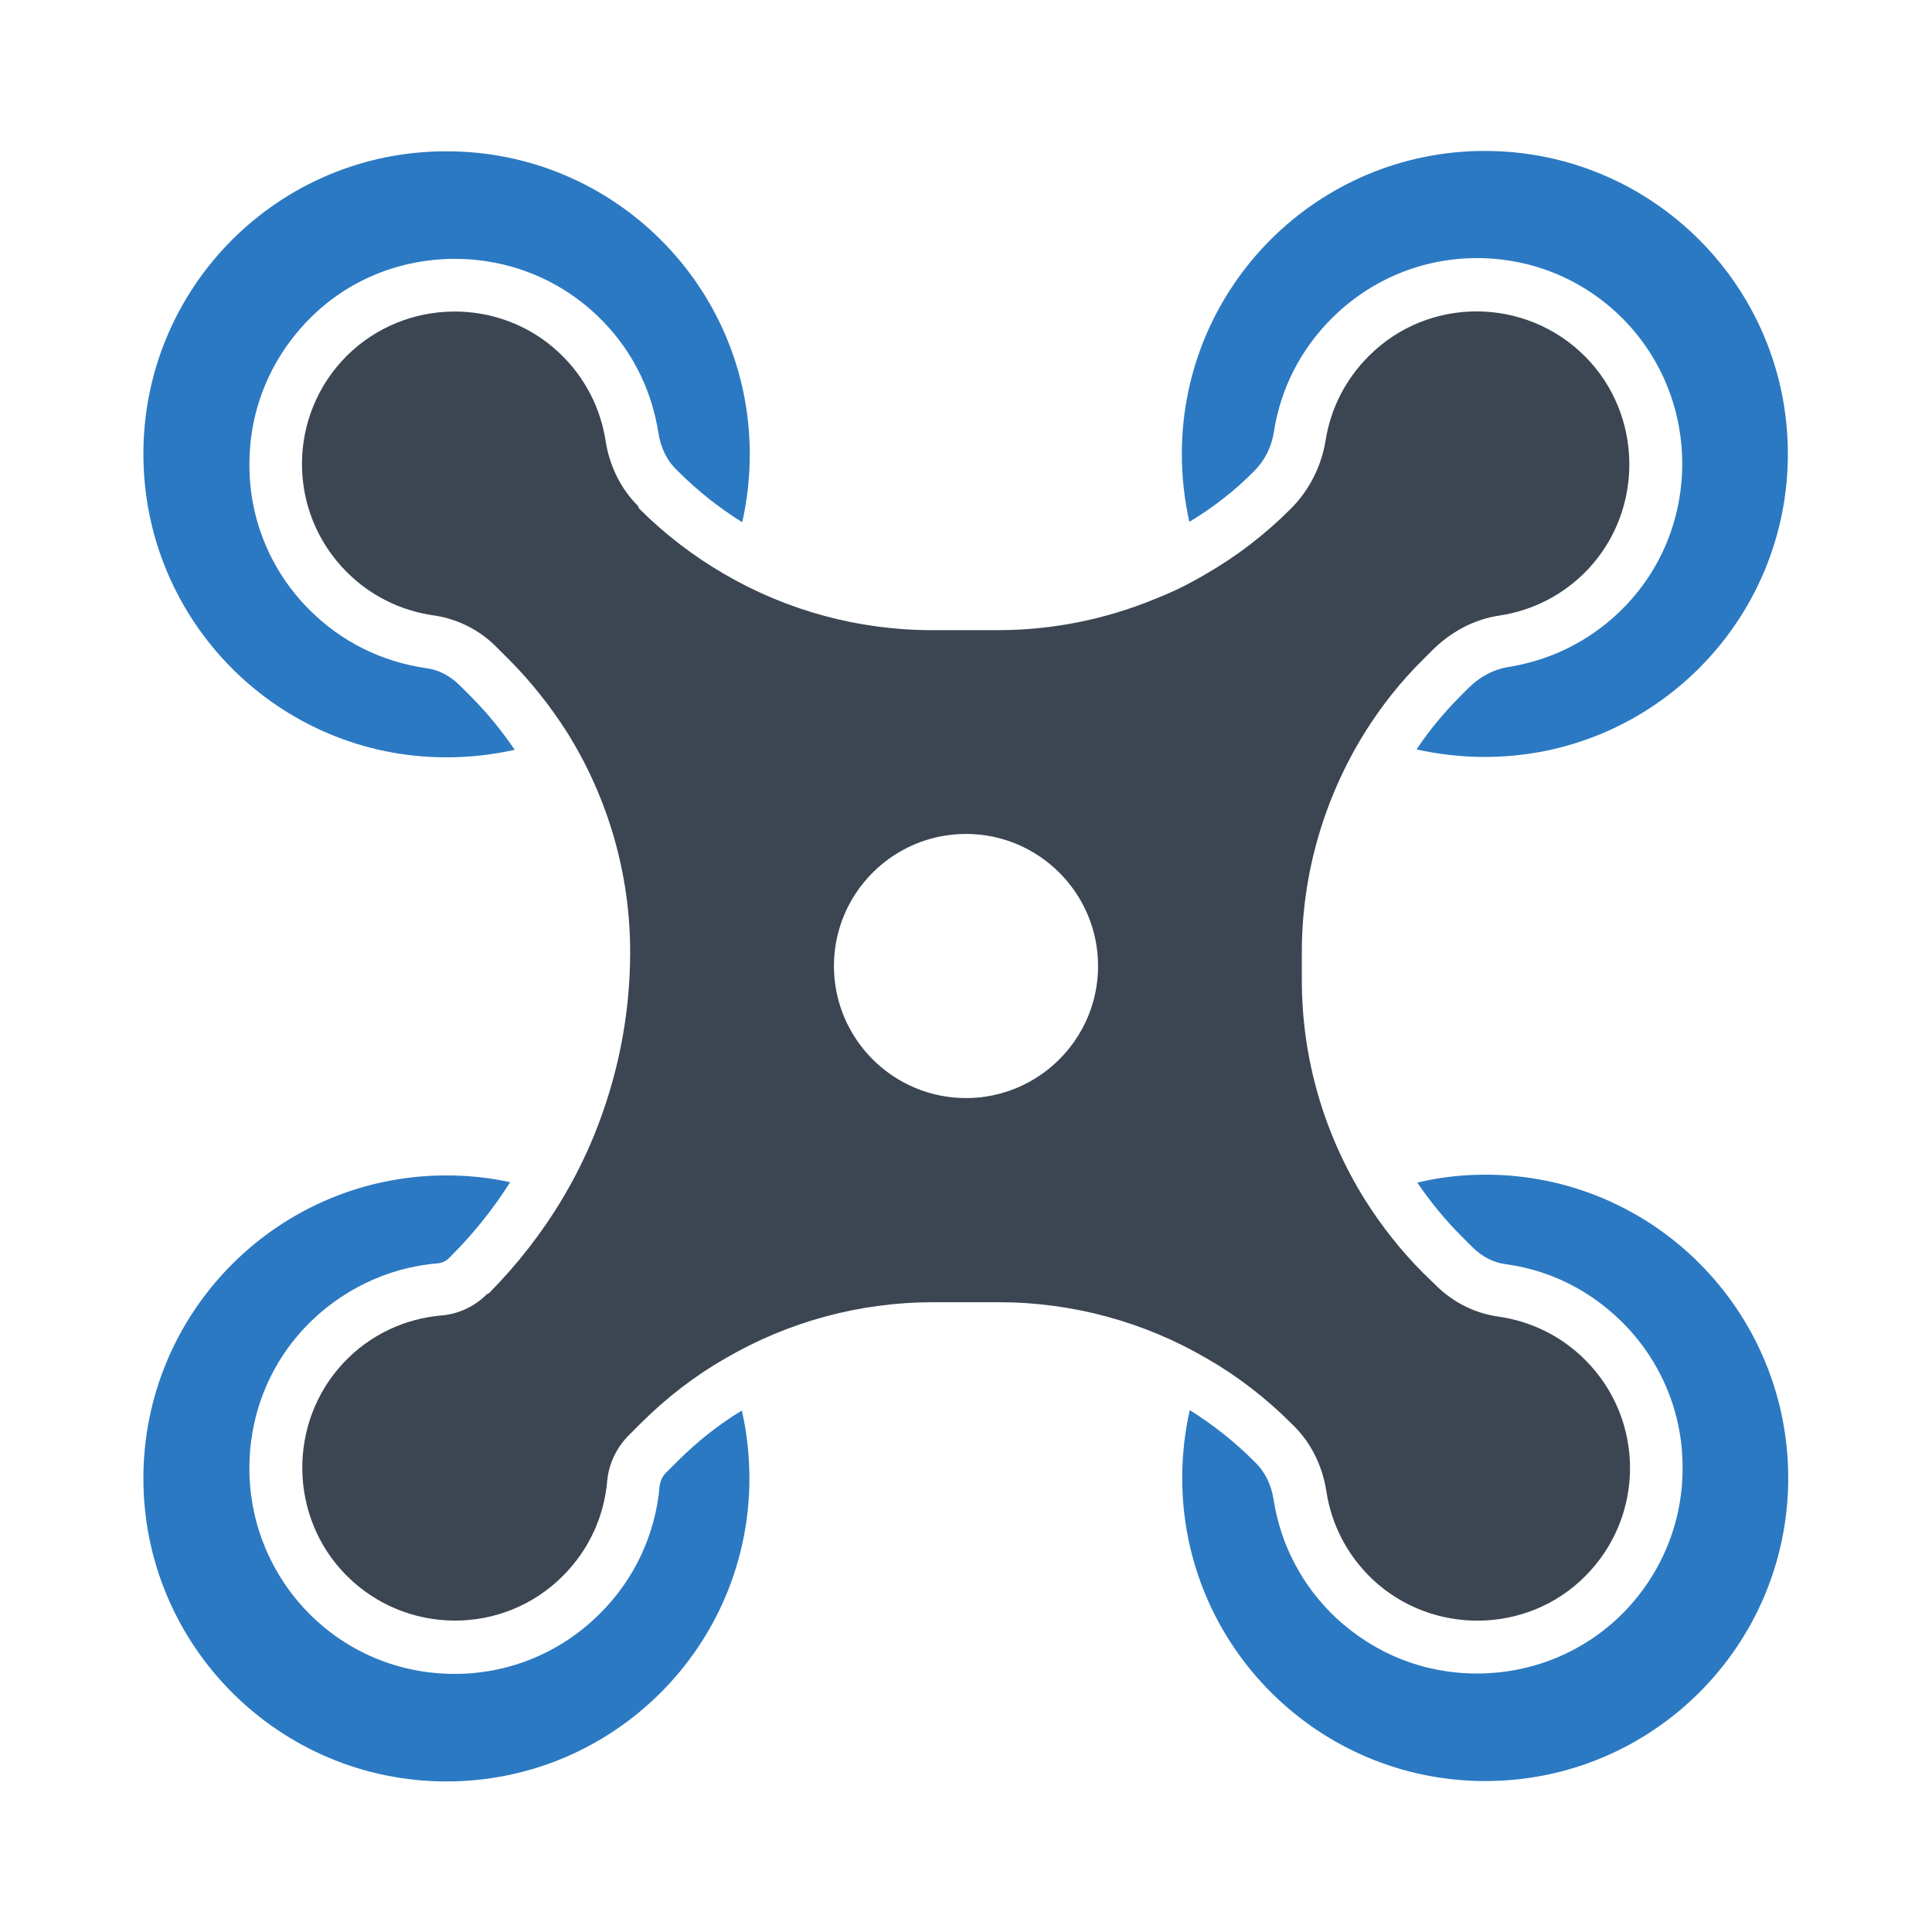
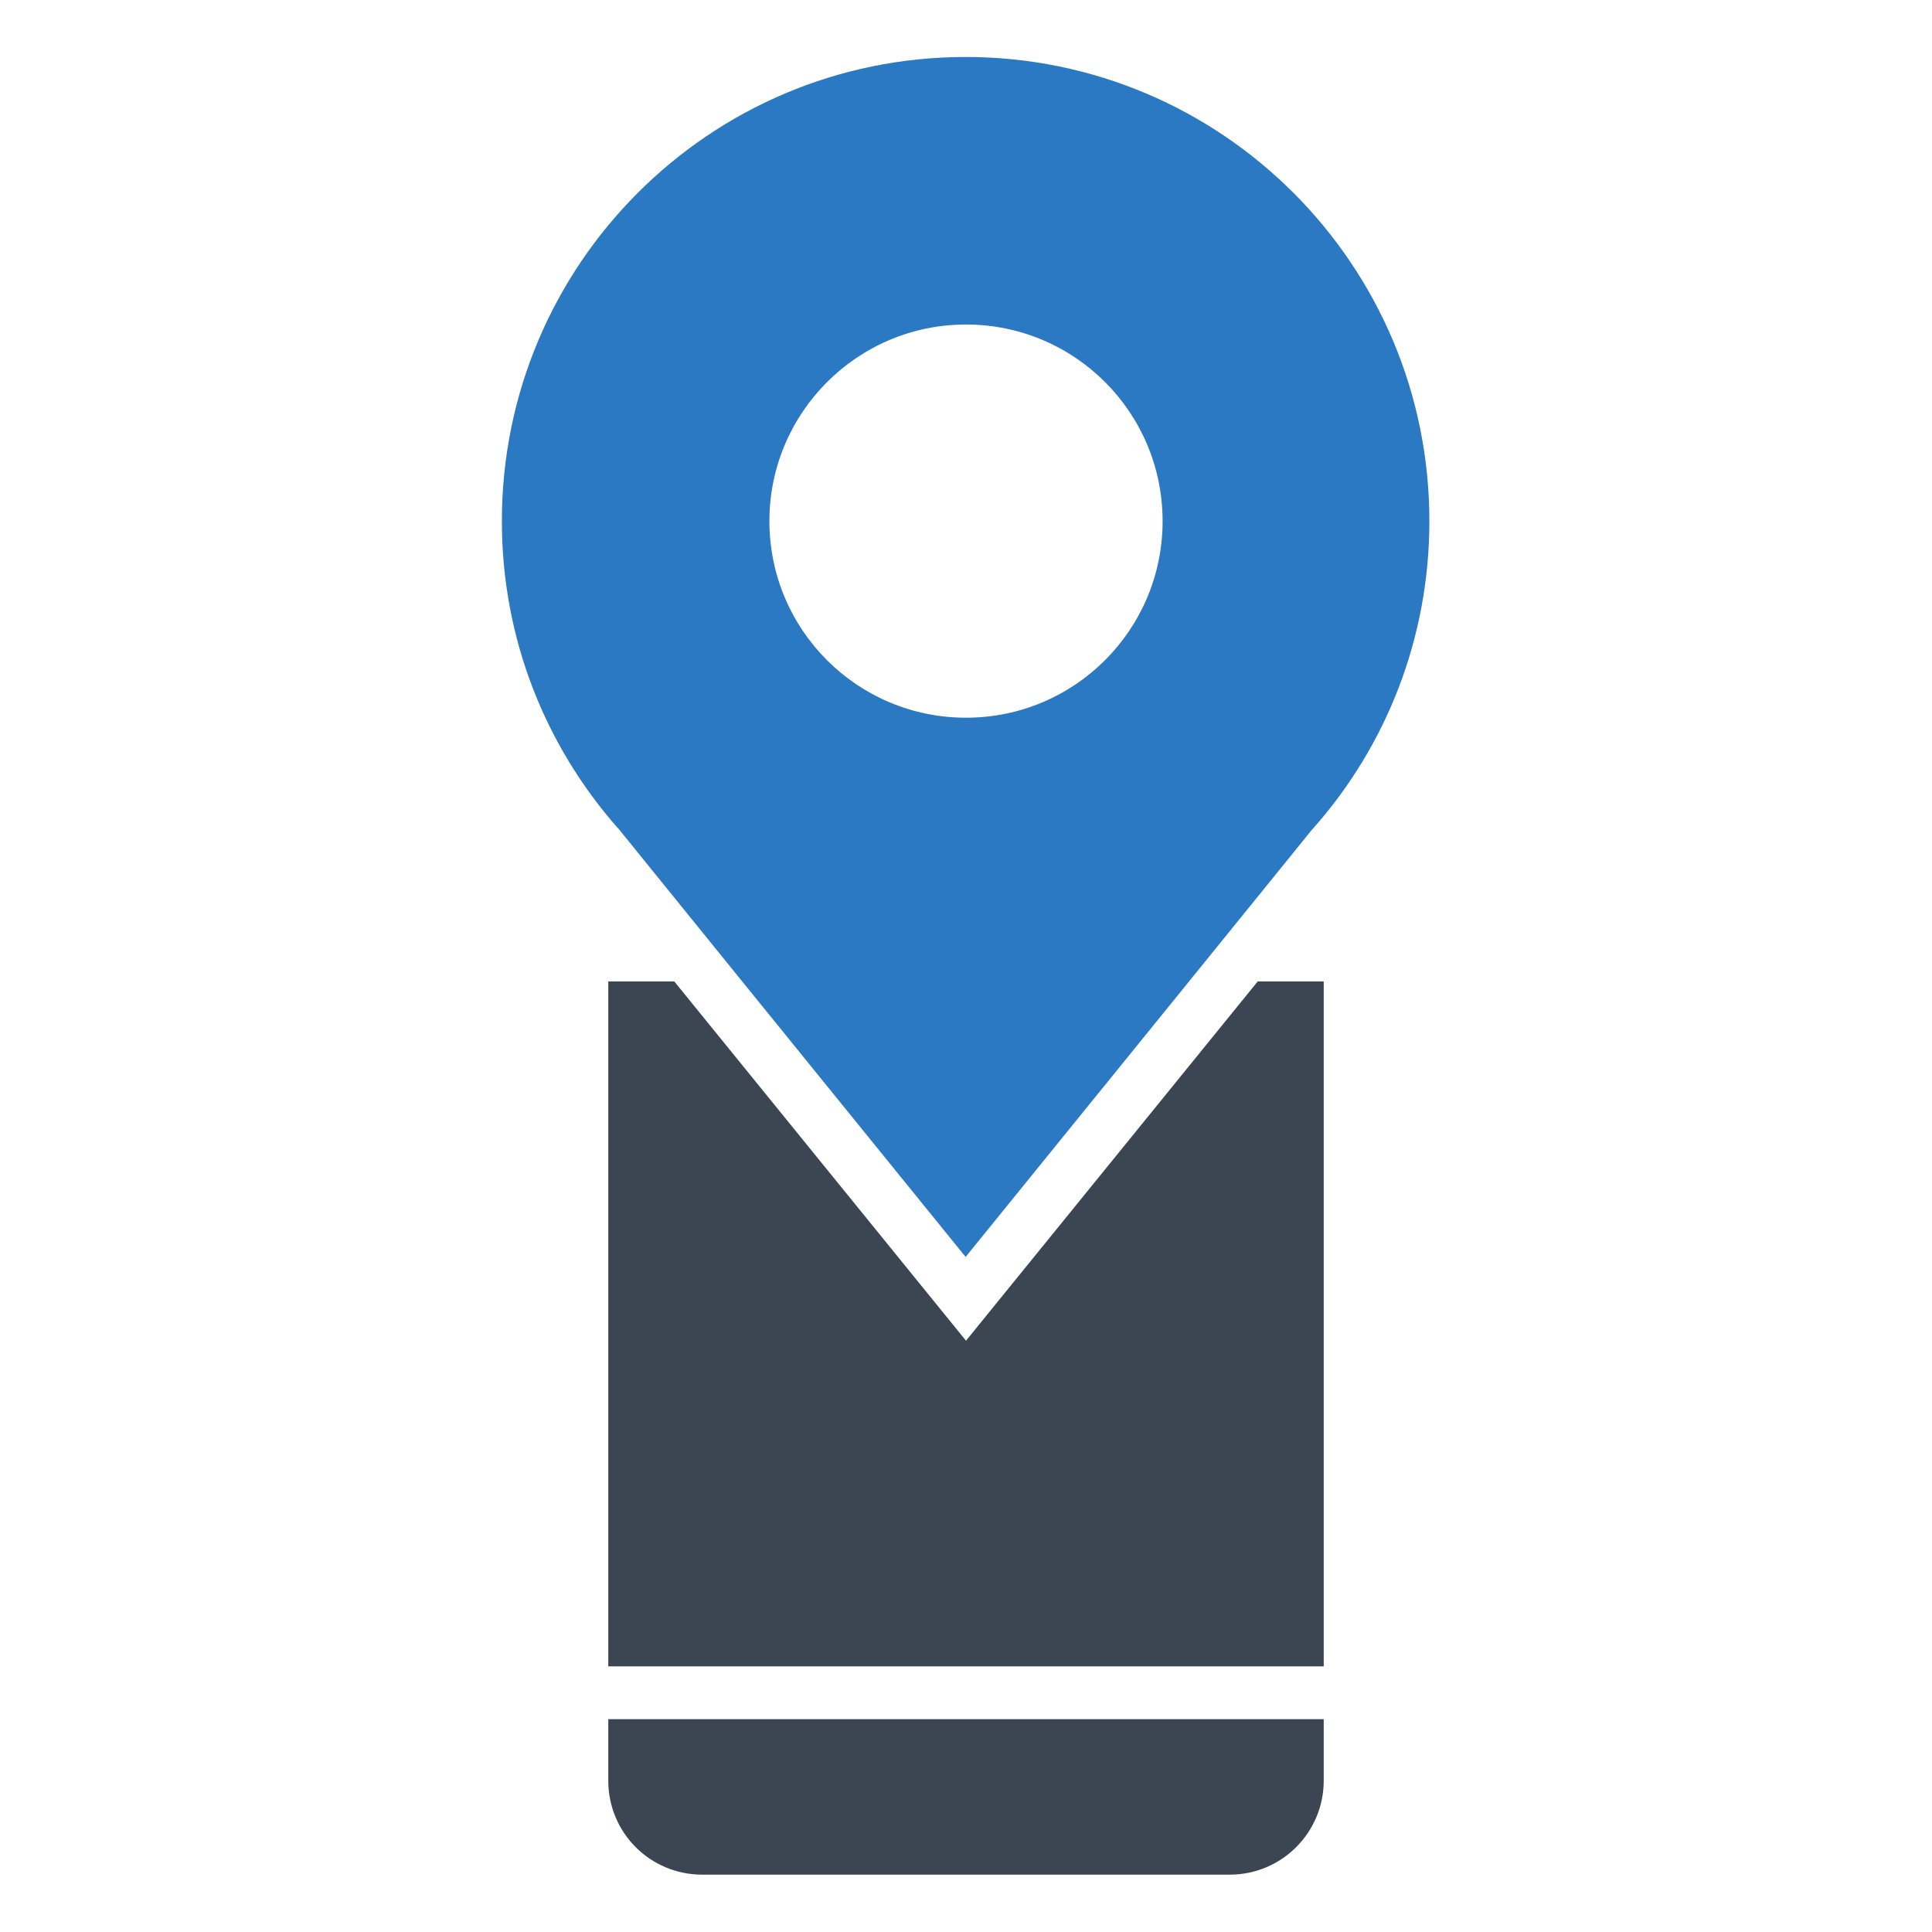
<svg xmlns="http://www.w3.org/2000/svg" width="800px" height="800px" viewBox="0 0 512 512" id="Layer_1" version="1.1" xml:space="preserve">
  <style type="text/css">
	.st0{fill:#2B79C2;}
	.st1{fill:#3B4652;}
</style>
  <g>
-     <path class="st0" d="M118.3,200.7c6.2,0,12.3-0.7,18.1-2c-3.4-5-7.3-9.8-11.6-14.1l-3-3c-2.5-2.5-5.6-4.1-8.7-4.5   c-11.9-1.7-22.6-7-31.1-15.5c-10.3-10.3-16-24.1-15.9-38.7c0-14.6,5.8-28.3,16.1-38.6c10.2-10.2,23.9-15.7,38.4-15.7   c13.9,0,27.2,5.2,37.3,14.7c9,8.4,14.7,19.3,16.6,31.5c0.6,3.7,2.1,7,4.5,9.4l0.7,0.7c5.2,5.2,10.9,9.7,17,13.5   c1.3-5.8,2-11.8,2-18c0-44.4-36-80.3-80.3-80.3C73.9,40,38,76,38,120.3C38,164.7,73.9,200.7,118.3,200.7z" />
-     <path class="st1" d="M342.3,377.3l0.7,0.7c4.6,4.6,7.5,10.7,8.5,17.2c1.3,8.6,5.4,16.9,12.3,23.4c15.8,14.8,40.9,14.5,56.2-0.8   c15.9-15.8,16-41.5,0.1-57.4c-6.5-6.5-14.6-10.3-23.1-11.5c-6.3-0.9-12.2-3.9-16.7-8.5l-3.1-3c-5.9-5.9-11.1-12.5-15.5-19.5   c-10.8-17.3-16.7-37.4-16.7-58.1v-7.5c0-20.7,5.9-40.8,16.7-58.2c4.4-7,9.5-13.5,15.5-19.4l2.3-2.3c4.9-4.9,11.1-8.3,18-9.3   c8.6-1.3,16.9-5.4,23.4-12.3c14.8-15.8,14.5-40.9-0.8-56.3c-15.8-15.9-41.6-16-57.4-0.1c-6.3,6.3-10.1,14.1-11.4,22.3   c-1.1,6.8-4.3,13.2-9.2,18.1c-6.8,6.8-14.3,12.6-22.5,17.3c-4.2,2.5-8.6,4.7-13.2,6.5c-13.2,5.5-27.4,8.4-42,8.4h-17.4   c-19.5,0-38.5-5.2-55.1-14.9c-8.1-4.7-15.7-10.5-22.5-17.3L169,134c-4.6-4.6-7.5-10.7-8.5-17.1c-1.3-8.6-5.4-16.9-12.3-23.4   C132.4,78.6,107.4,79,92,94.2c-15.9,15.8-16,41.5-0.1,57.4c6.5,6.5,14.6,10.3,23.1,11.5c6.3,0.9,12.2,3.9,16.7,8.5l3.1,3.1   c5.9,5.9,11.1,12.5,15.5,19.4c10.8,17.3,16.7,37.4,16.7,58.2c0,17-3.4,33.6-9.7,48.9c-2.3,5.6-5,11-8.1,16.2   c-5.4,9.1-12,17.6-19.6,25.3L129,343c-3.2,3.2-7.4,5.2-11.9,5.6c-9.6,0.8-19,5-26.1,12.6c-14.8,15.8-14.5,40.9,0.8,56.3   c15.8,15.9,41.6,16,57.4,0.1c7-7,10.9-15.9,11.7-25c0.4-4.6,2.4-8.8,5.6-12.1l3.2-3.2c6.8-6.8,14.3-12.6,22.5-17.3   c16.6-9.7,35.6-14.9,55.1-14.9h17.4c19.5,0,38.5,5.2,55.1,14.9C328,364.7,335.5,370.5,342.3,377.3z M256,291c-19.3,0-35-15.7-35-35   s15.7-35,35-35s35,15.7,35,35S275.3,291,256,291z" />
-     <path class="st0" d="M332.4,124.8c2.8-2.8,4.6-6.4,5.2-10.4c1.8-11.5,7.1-21.8,15.3-30c10.3-10.3,24-16,38.5-16   c14.6,0,28.4,5.7,38.7,16.1c9.9,10,15.5,23.4,15.7,37.6c0.2,14.3-5,27.8-14.7,38.1c-8.5,9-19.4,14.7-31.6,16.6   c-3.6,0.6-7.3,2.5-10.2,5.4l-2.3,2.3c-4.3,4.3-8.2,9-11.6,14.1c5.8,1.3,11.9,2,18.1,2c44.4,0,80.3-36,80.3-80.3   c0-44.4-36-80.3-80.3-80.3c-44.4,0-80.3,36-80.3,80.3c0,6.2,0.7,12.2,2,18C321.5,134.5,327.3,130,332.4,124.8z" />
-     <path class="st0" d="M179.6,387.2l-3.2,3.2c-0.9,0.9-1.4,2.1-1.6,3.5c-1.1,12.7-6.7,24.7-15.8,33.7c-10.3,10.3-24,16-38.5,16   c-14.7,0-28.4-5.7-38.7-16.1c-9.9-10.1-15.5-23.4-15.7-37.6c-0.2-14.3,5-27.8,14.7-38.1c9.3-9.8,21.8-15.9,35.2-17   c1.1-0.1,2.3-0.6,3.1-1.5l0.4-0.4c5.9-5.9,11.2-12.5,15.7-19.6c-5.4-1.2-11.1-1.8-16.9-1.8c-44.4,0-80.3,36-80.3,80.3   s36,80.3,80.3,80.3c44.4,0,80.3-36,80.3-80.3c0-6.2-0.7-12.2-2-18C190.5,377.5,184.8,382,179.6,387.2z" />
-     <path class="st0" d="M393.7,311.3c-6.2,0-12.3,0.7-18.1,2.1c3.4,5,7.3,9.8,11.6,14.1l3,3c2.5,2.5,5.6,4.1,8.7,4.5   c11.9,1.6,22.6,7,31.1,15.5c10.3,10.3,16,24.1,15.9,38.7c0,14.6-5.8,28.3-16.1,38.6c-10.2,10.1-23.9,15.7-38.4,15.7   c-7,0-13.8-1.3-20.1-3.8c-6.3-2.5-12.1-6.2-17.2-10.9c-9-8.5-14.7-19.3-16.6-31.5c-0.6-3.7-2.1-6.9-4.5-9.4l-0.7-0.7   c-5.2-5.2-10.9-9.7-17-13.5c-1.3,5.8-2,11.8-2,18c0,44.4,36,80.3,80.3,80.3c44.4,0,80.3-36,80.3-80.3S438.1,311.3,393.7,311.3z" />
+     <path class="st1" d="M161.2,471.9c0,13.8,11.1,24.9,24.9,24.9h139.8c13.8,0,24.9-11.2,24.9-24.9v-16.3H161.2V471.9z" />
+     <polygon class="st1" points="256,355.3 178.7,260.1 161.2,260.1 161.2,441.6 350.8,441.6 350.8,260.1 333.3,260.1  " />
+     <path class="st0" d="M164.3,220.1l32.4,40l59.2,73l59.2-73l32.4-40c0.3-0.3,0.5-0.6,0.8-0.9c19-21.6,30.5-50,30.5-81.1   c0-67.9-55-123-122.9-123s-122.9,55.1-122.9,123c0,31.1,11.5,59.4,30.5,81.1C163.8,219.5,164.1,219.8,164.3,220.1z M256,86   c28.8,0,52.1,23.3,52.1,52.1c0,28.8-23.3,52.1-52.1,52.1s-52.1-23.3-52.1-52.1C203.9,109.4,227.2,86,256,86z" />
  </g>
</svg>
